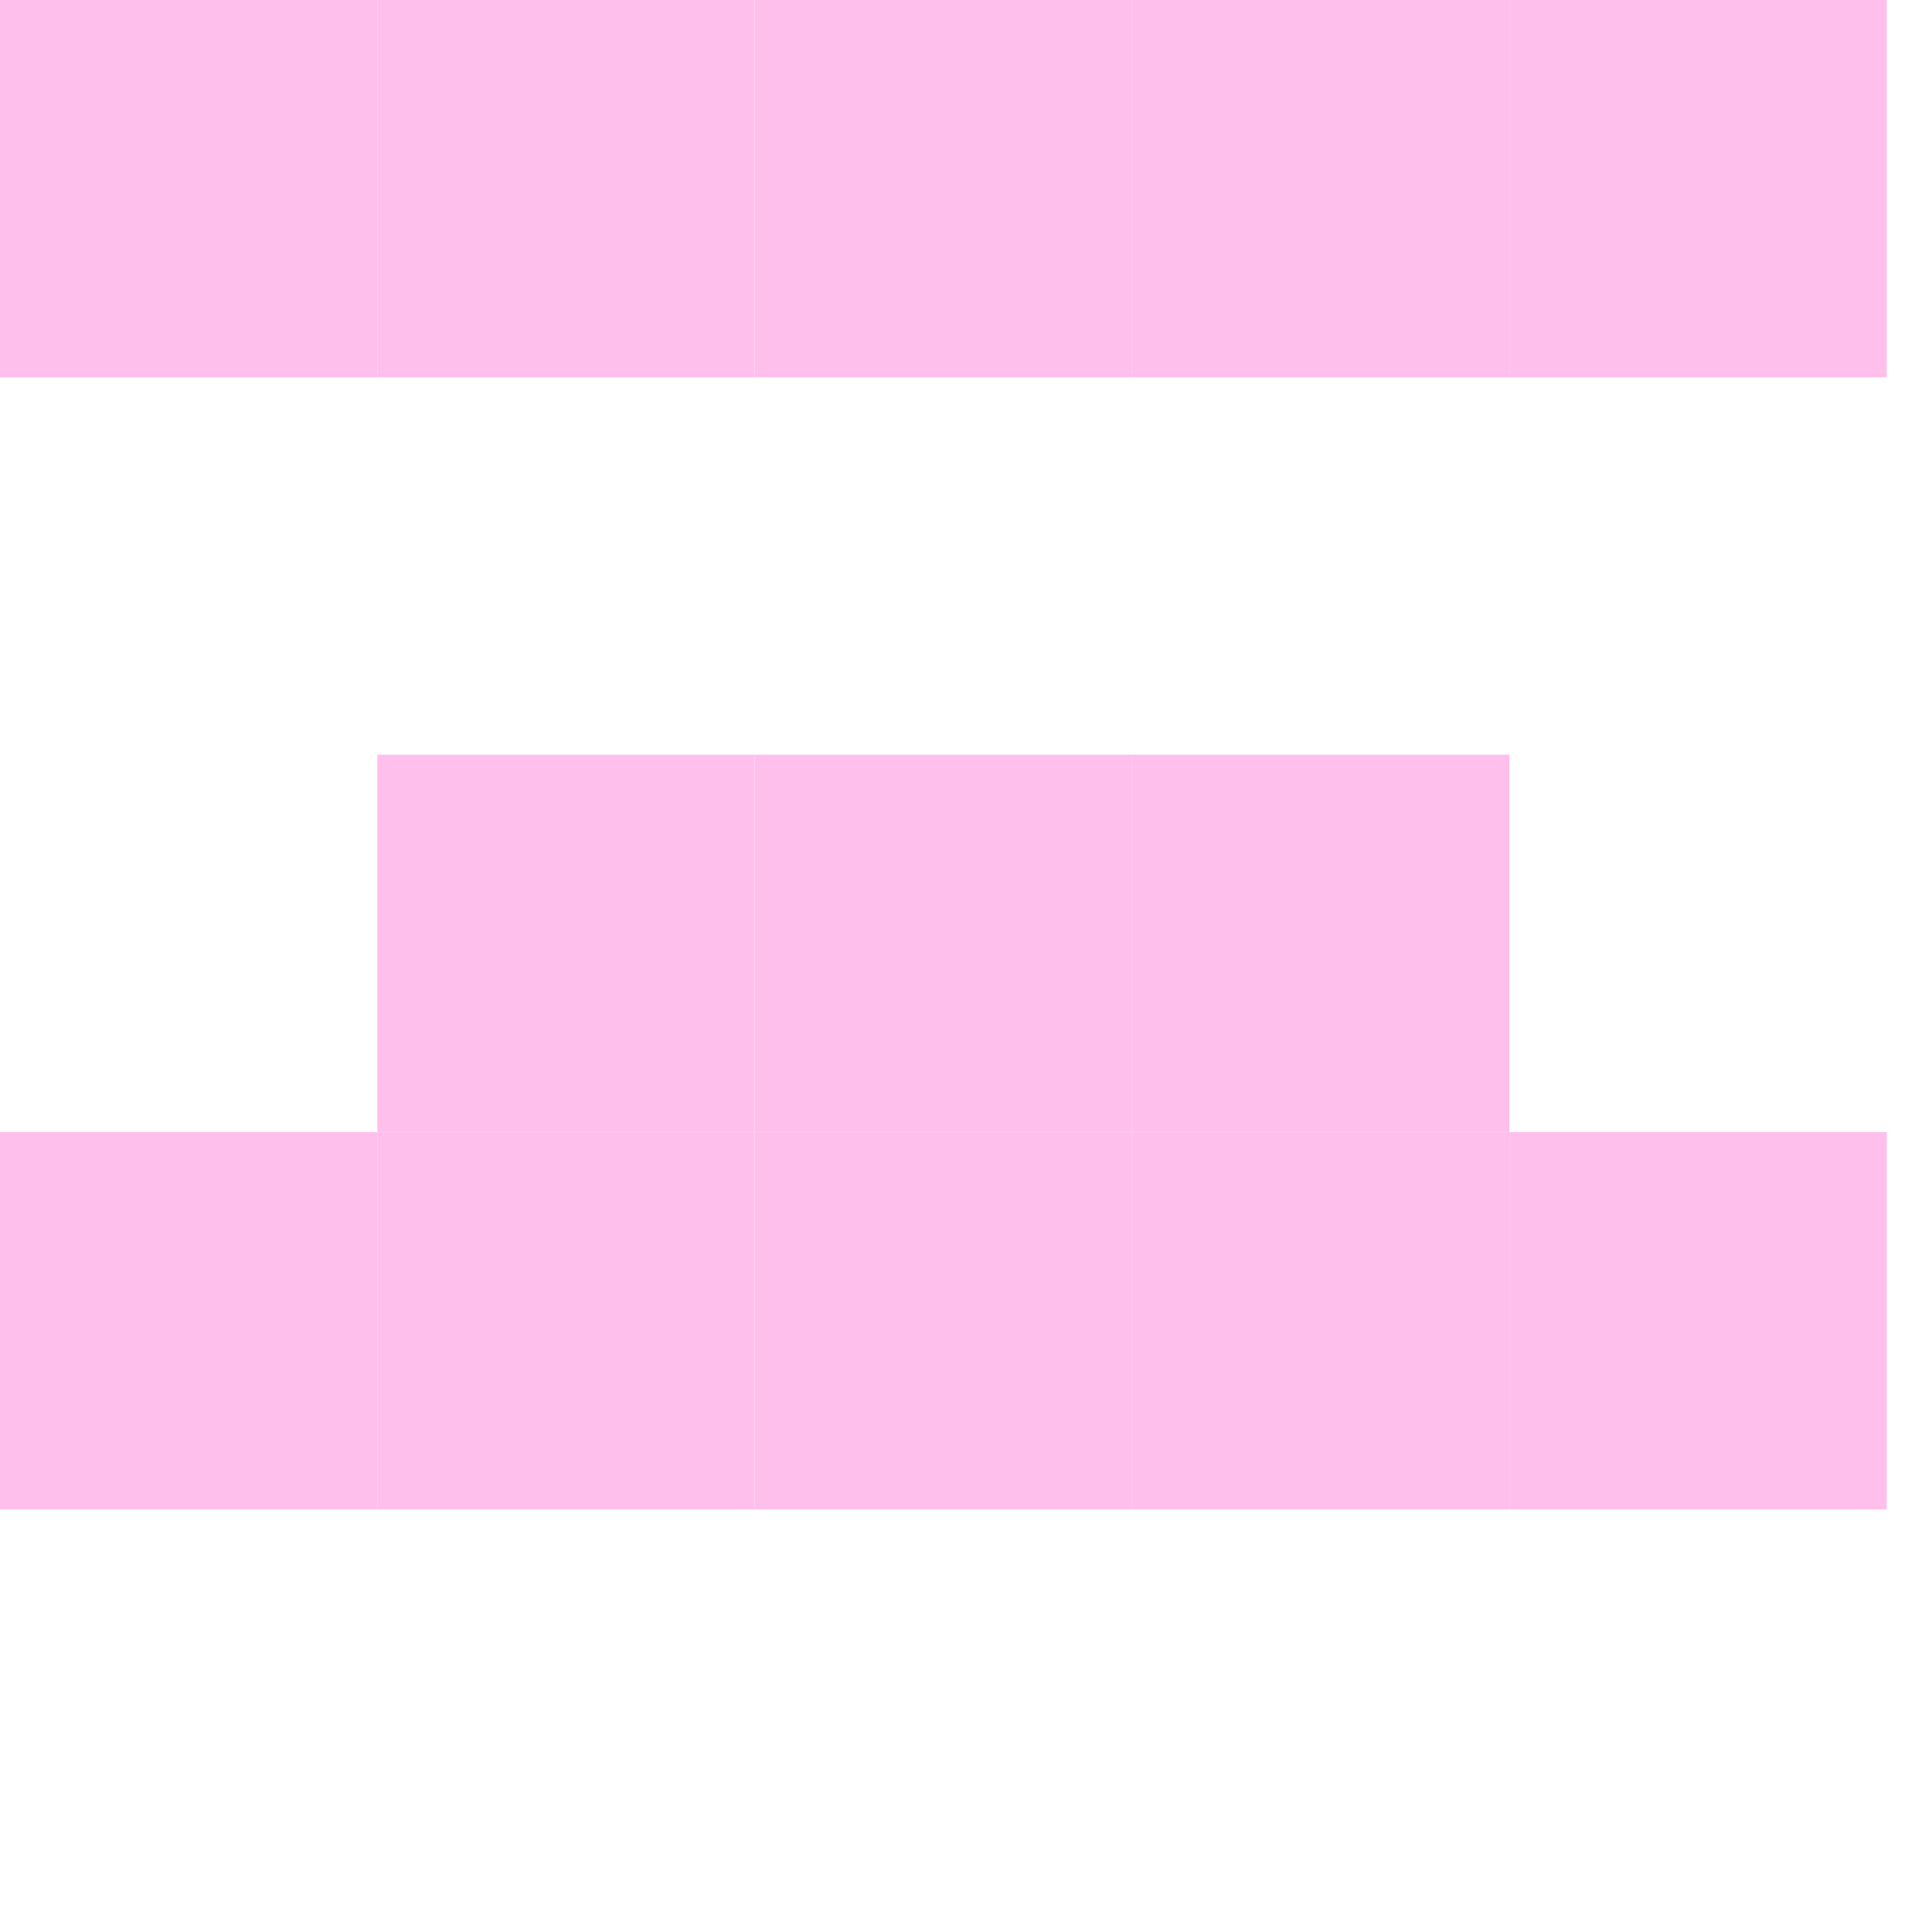
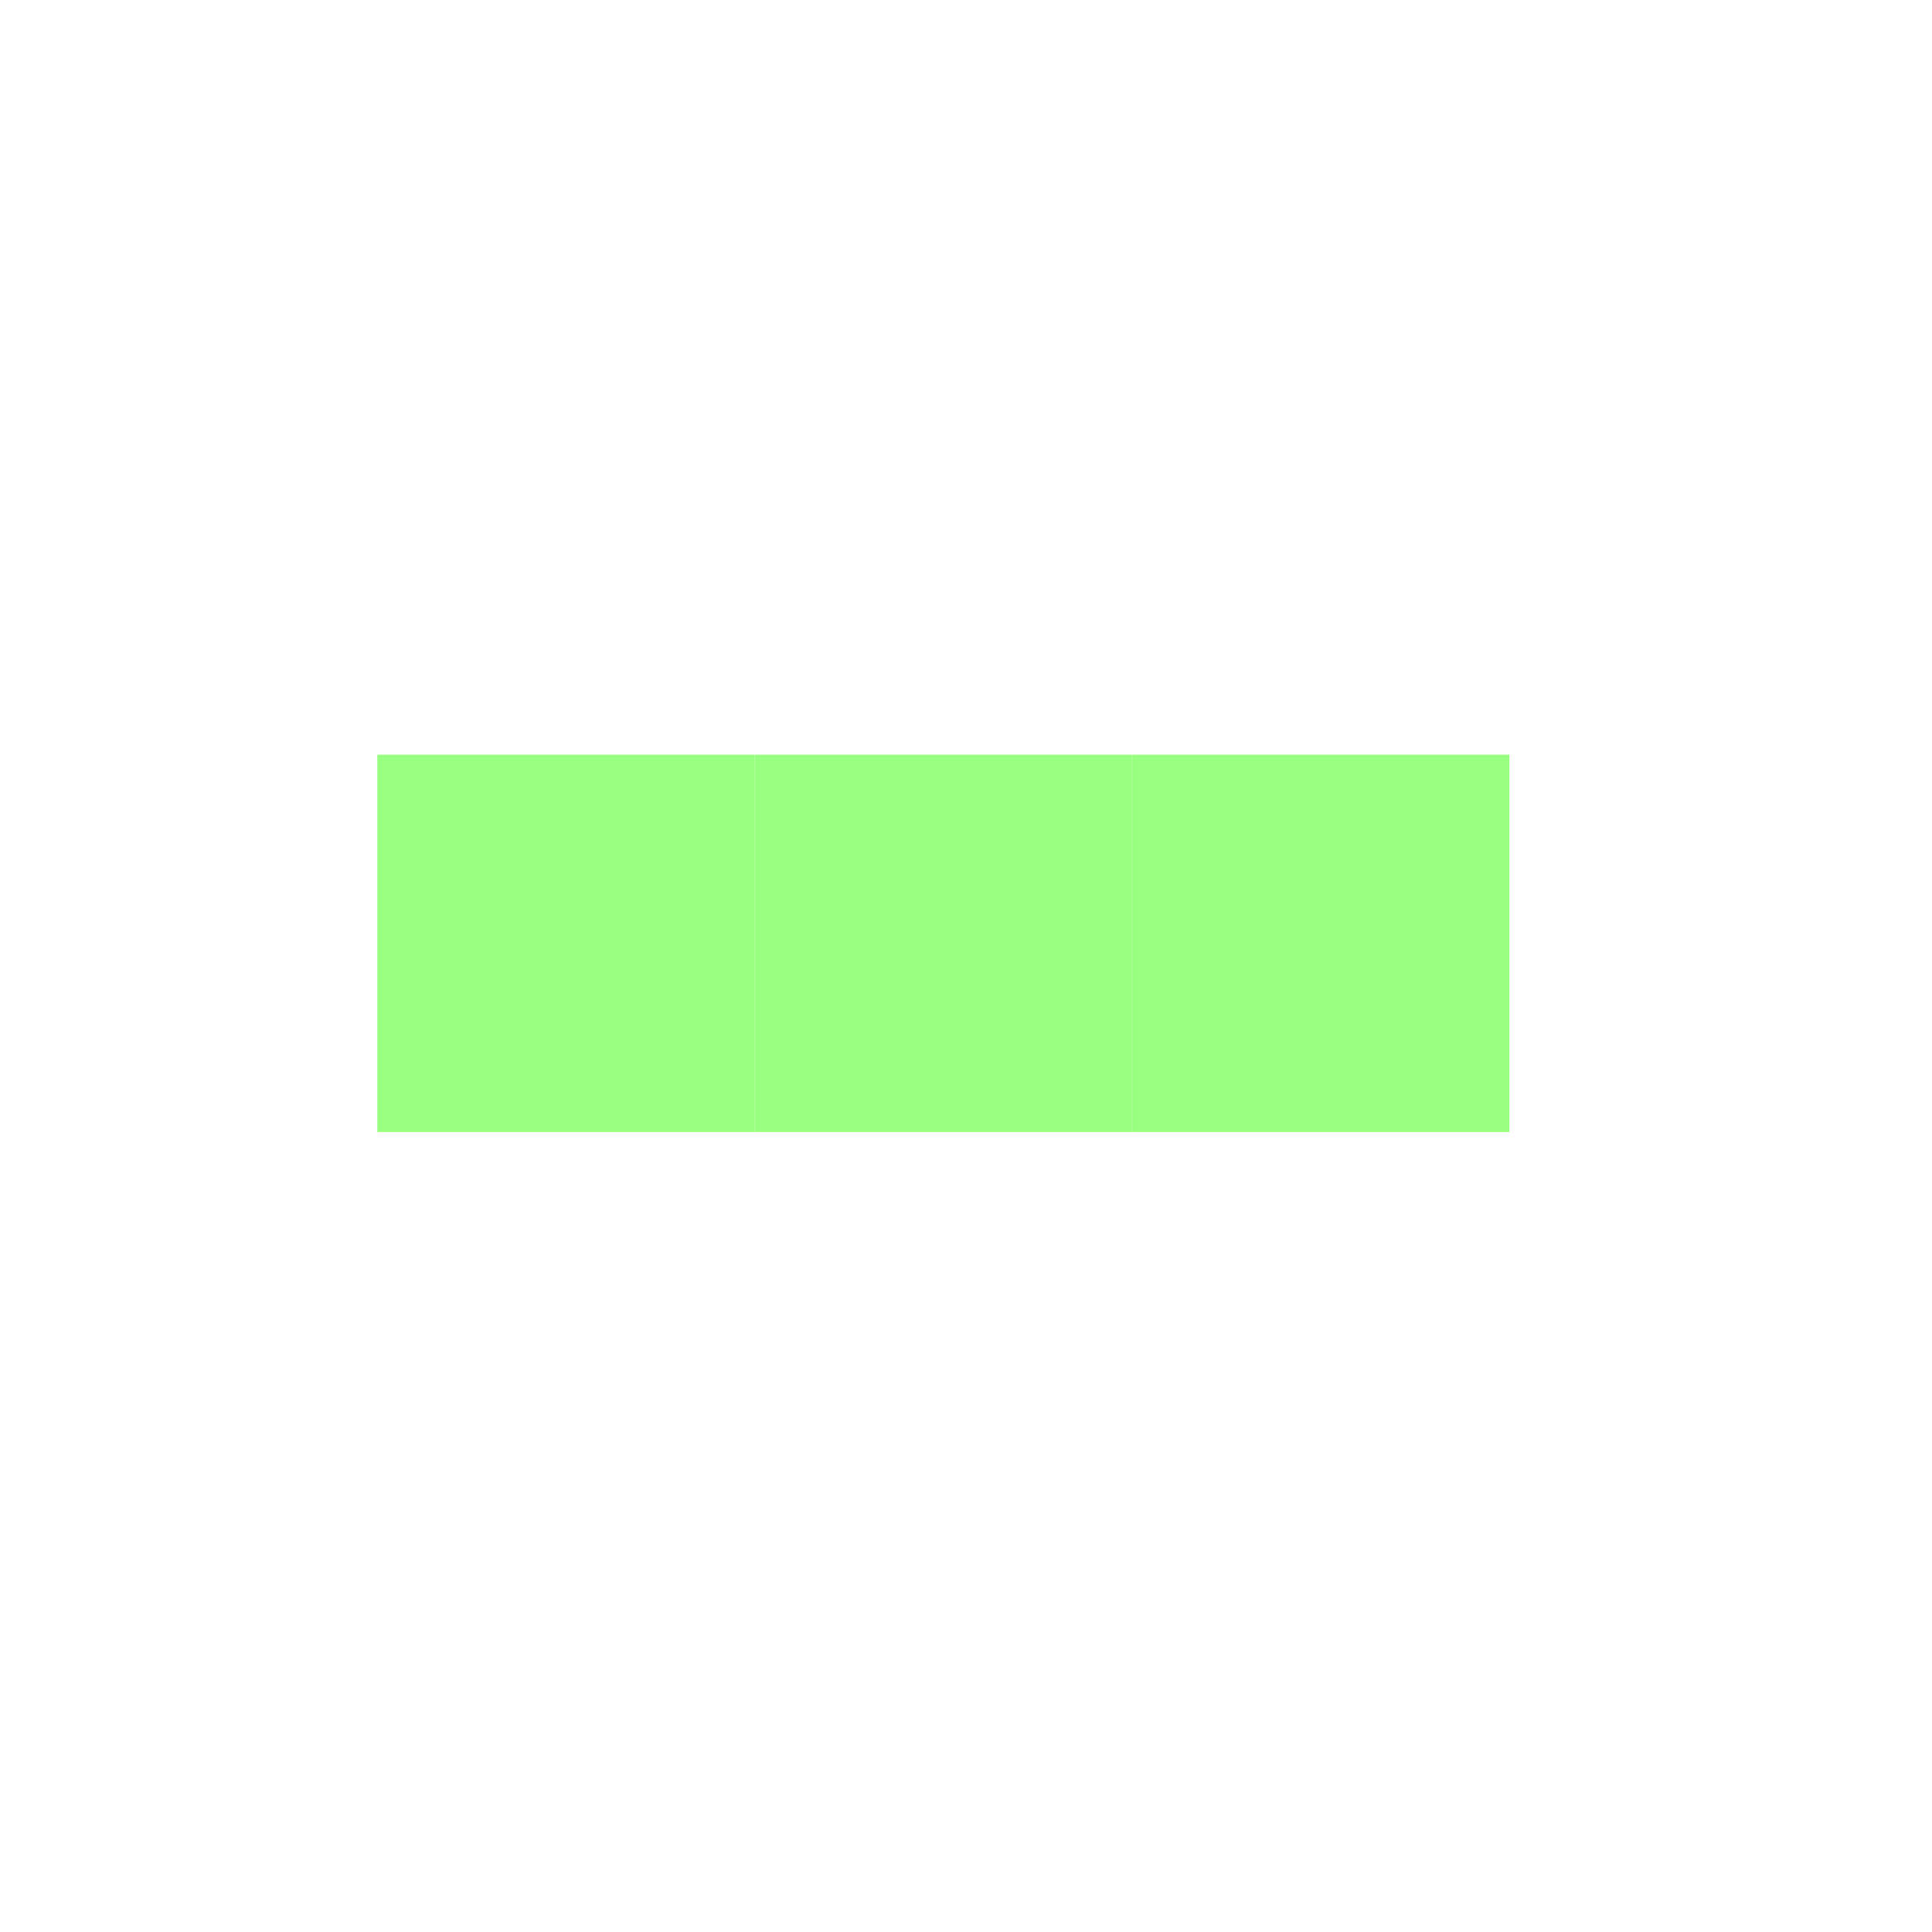
<svg xmlns="http://www.w3.org/2000/svg" id="example-identicon-44-svg" width="128" height="128" viewbox="0 0 128 128">
  <g>
-     <rect x="0" y="0" width="25" height="25" fill="#ffbfec" />
-     <rect x="25" y="0" width="25" height="25" fill="#ffbfec" />
-     <rect x="50" y="0" width="25" height="25" fill="#ffbfec" />
-     <rect x="75" y="0" width="25" height="25" fill="#ffbfec" />
-     <rect x="100" y="0" width="25" height="25" fill="#ffbfec" />
+     <rect x="0" y="0" width="25" height="25" fill="none" />
+     <rect x="25" y="0" width="25" height="25" fill="none" />
+     <rect x="50" y="0" width="25" height="25" fill="none" />
+     <rect x="75" y="0" width="25" height="25" fill="none" />
+     <rect x="100" y="0" width="25" height="25" fill="none" />
    <rect x="0" y="25" width="25" height="25" fill="none" />
    <rect x="25" y="25" width="25" height="25" fill="none" />
    <rect x="50" y="25" width="25" height="25" fill="none" />
    <rect x="75" y="25" width="25" height="25" fill="none" />
    <rect x="100" y="25" width="25" height="25" fill="none" />
    <rect x="0" y="50" width="25" height="25" fill="none" />
-     <rect x="25" y="50" width="25" height="25" fill="#ffbfec" />
-     <rect x="50" y="50" width="25" height="25" fill="#ffbfec" />
-     <rect x="75" y="50" width="25" height="25" fill="#ffbfec" />
+     <rect x="25" y="50" width="25" height="25" fill="#98ff80" />
+     <rect x="50" y="50" width="25" height="25" fill="#98ff80" />
+     <rect x="75" y="50" width="25" height="25" fill="#98ff80" />
    <rect x="100" y="50" width="25" height="25" fill="none" />
-     <rect x="0" y="75" width="25" height="25" fill="#ffbfec" />
-     <rect x="25" y="75" width="25" height="25" fill="#ffbfec" />
-     <rect x="50" y="75" width="25" height="25" fill="#ffbfec" />
-     <rect x="75" y="75" width="25" height="25" fill="#ffbfec" />
-     <rect x="100" y="75" width="25" height="25" fill="#ffbfec" />
+     <rect x="0" y="75" width="25" height="25" fill="none" />
+     <rect x="25" y="75" width="25" height="25" fill="none" />
+     <rect x="50" y="75" width="25" height="25" fill="none" />
+     <rect x="75" y="75" width="25" height="25" fill="none" />
+     <rect x="100" y="75" width="25" height="25" fill="none" />
    <rect x="0" y="100" width="25" height="25" fill="none" />
    <rect x="25" y="100" width="25" height="25" fill="none" />
    <rect x="50" y="100" width="25" height="25" fill="none" />
    <rect x="75" y="100" width="25" height="25" fill="none" />
    <rect x="100" y="100" width="25" height="25" fill="none" />
  </g>
</svg>
